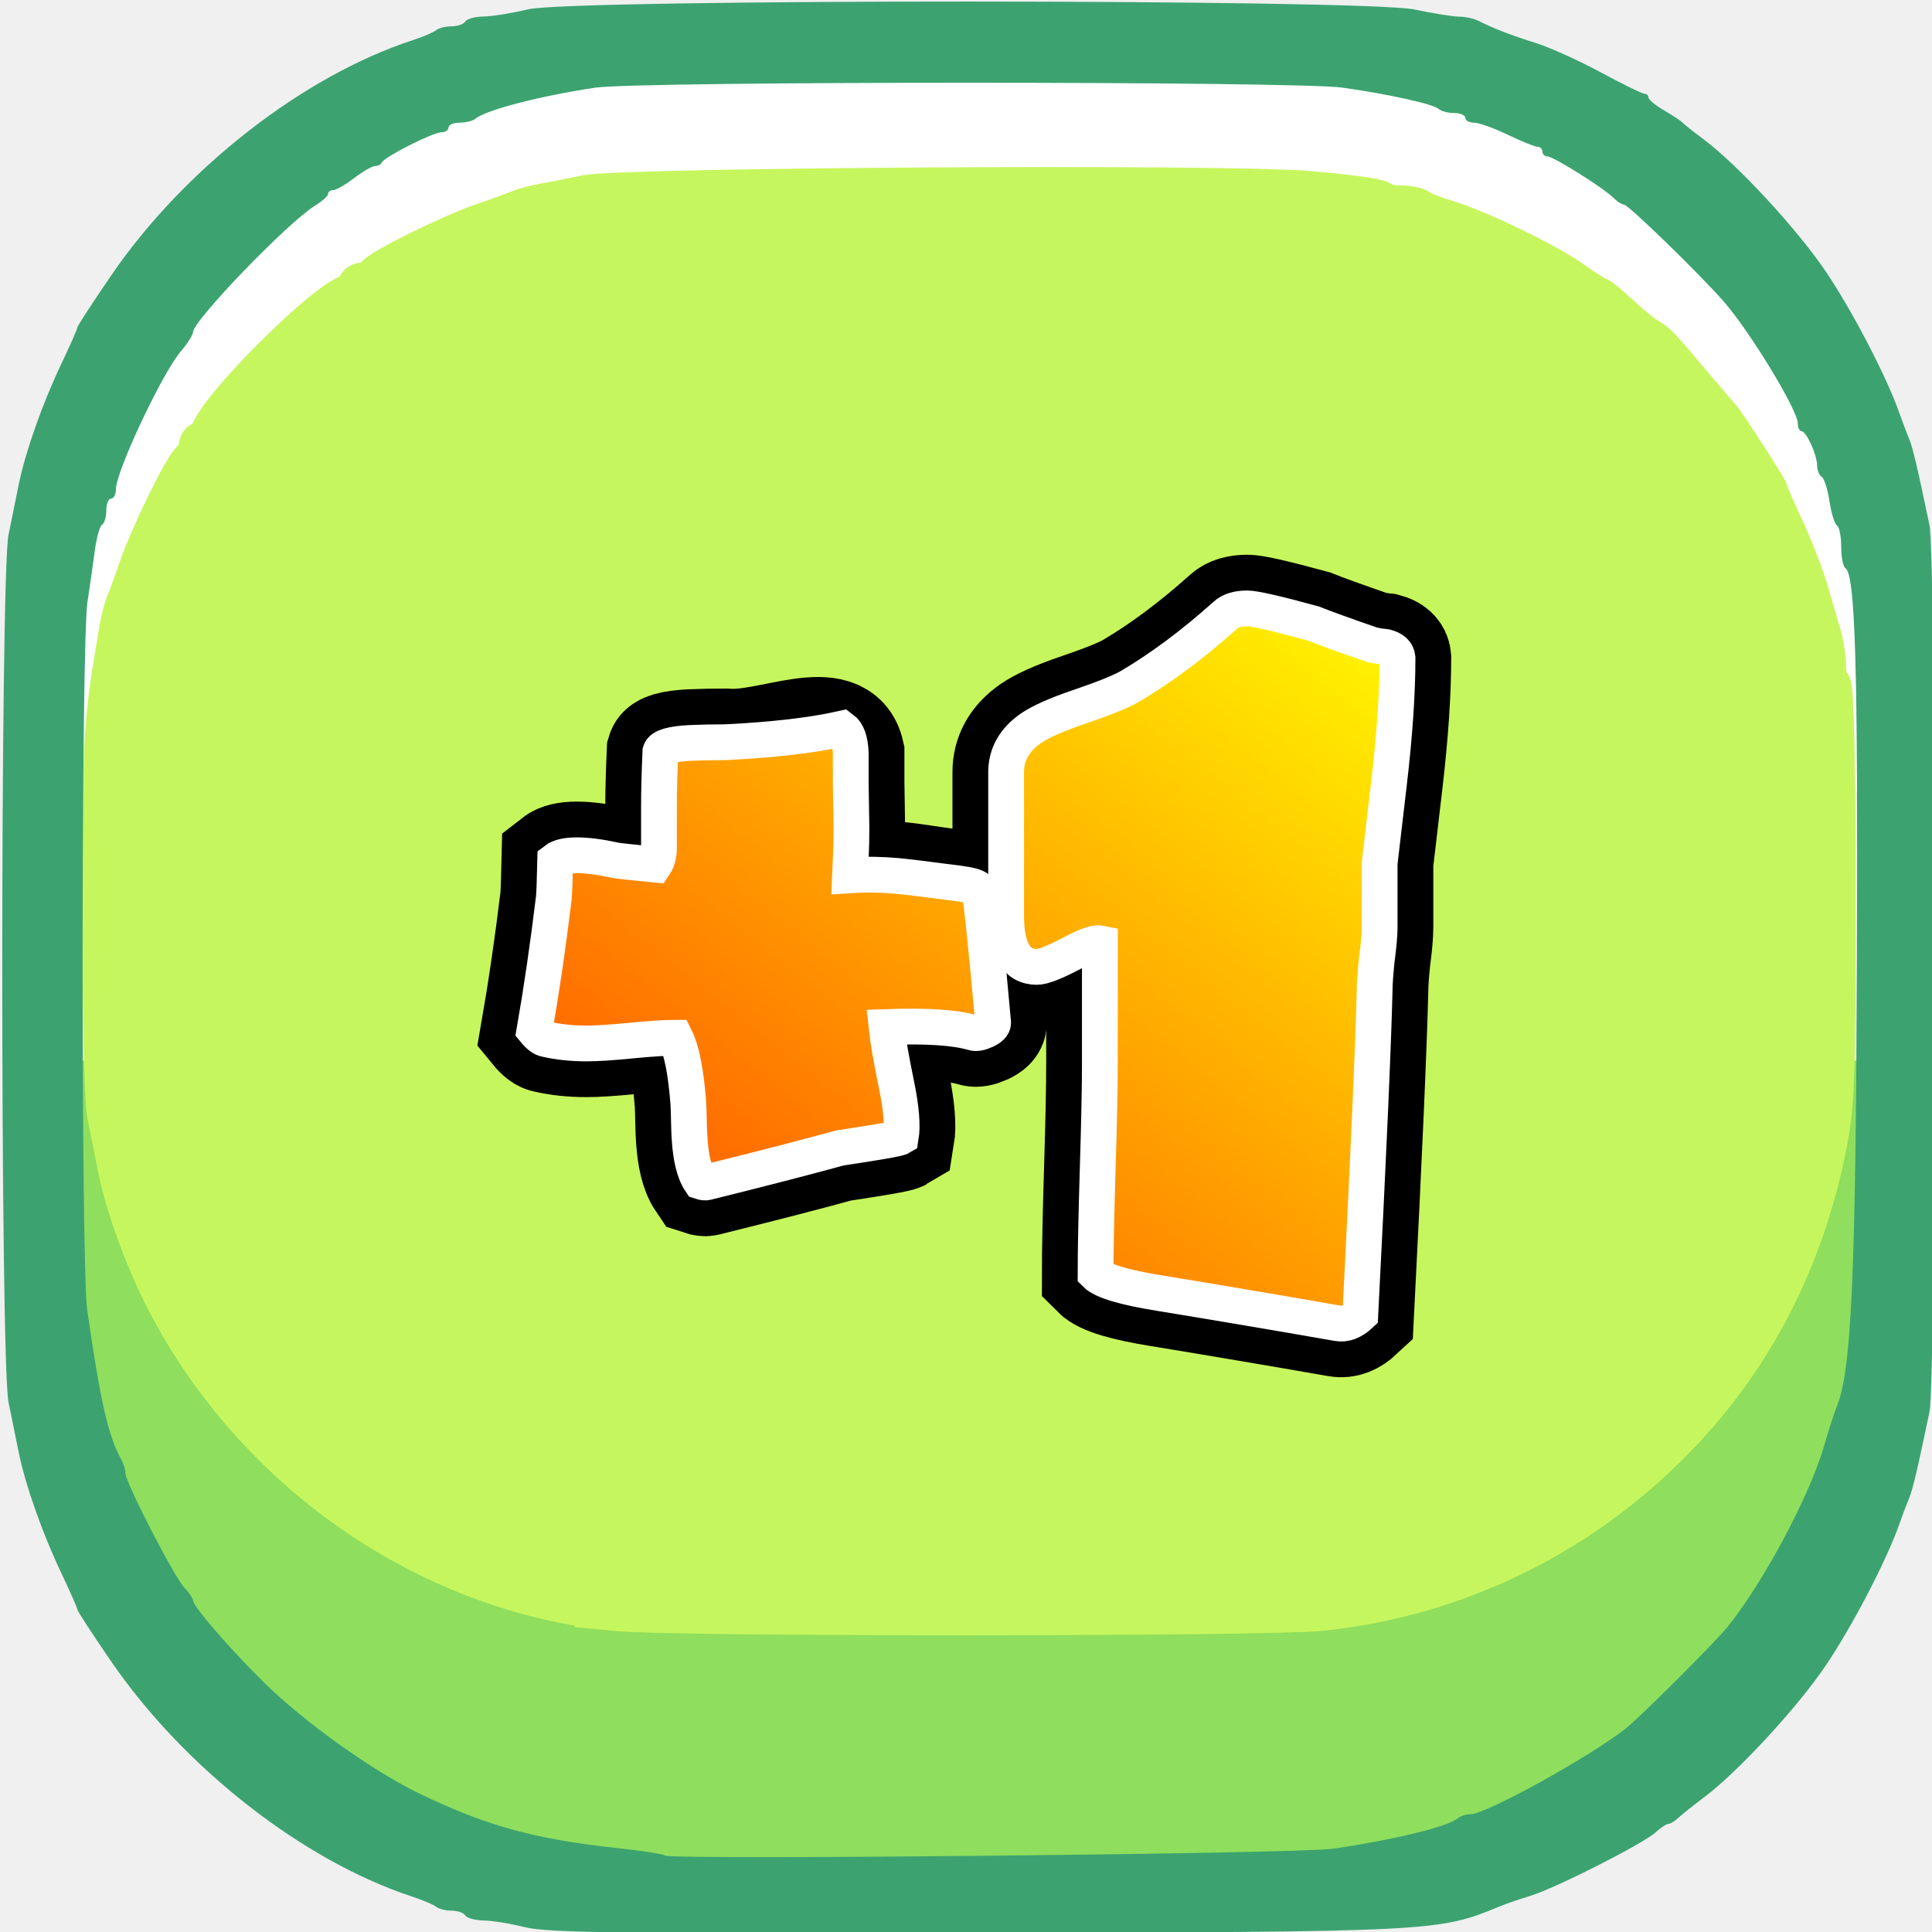
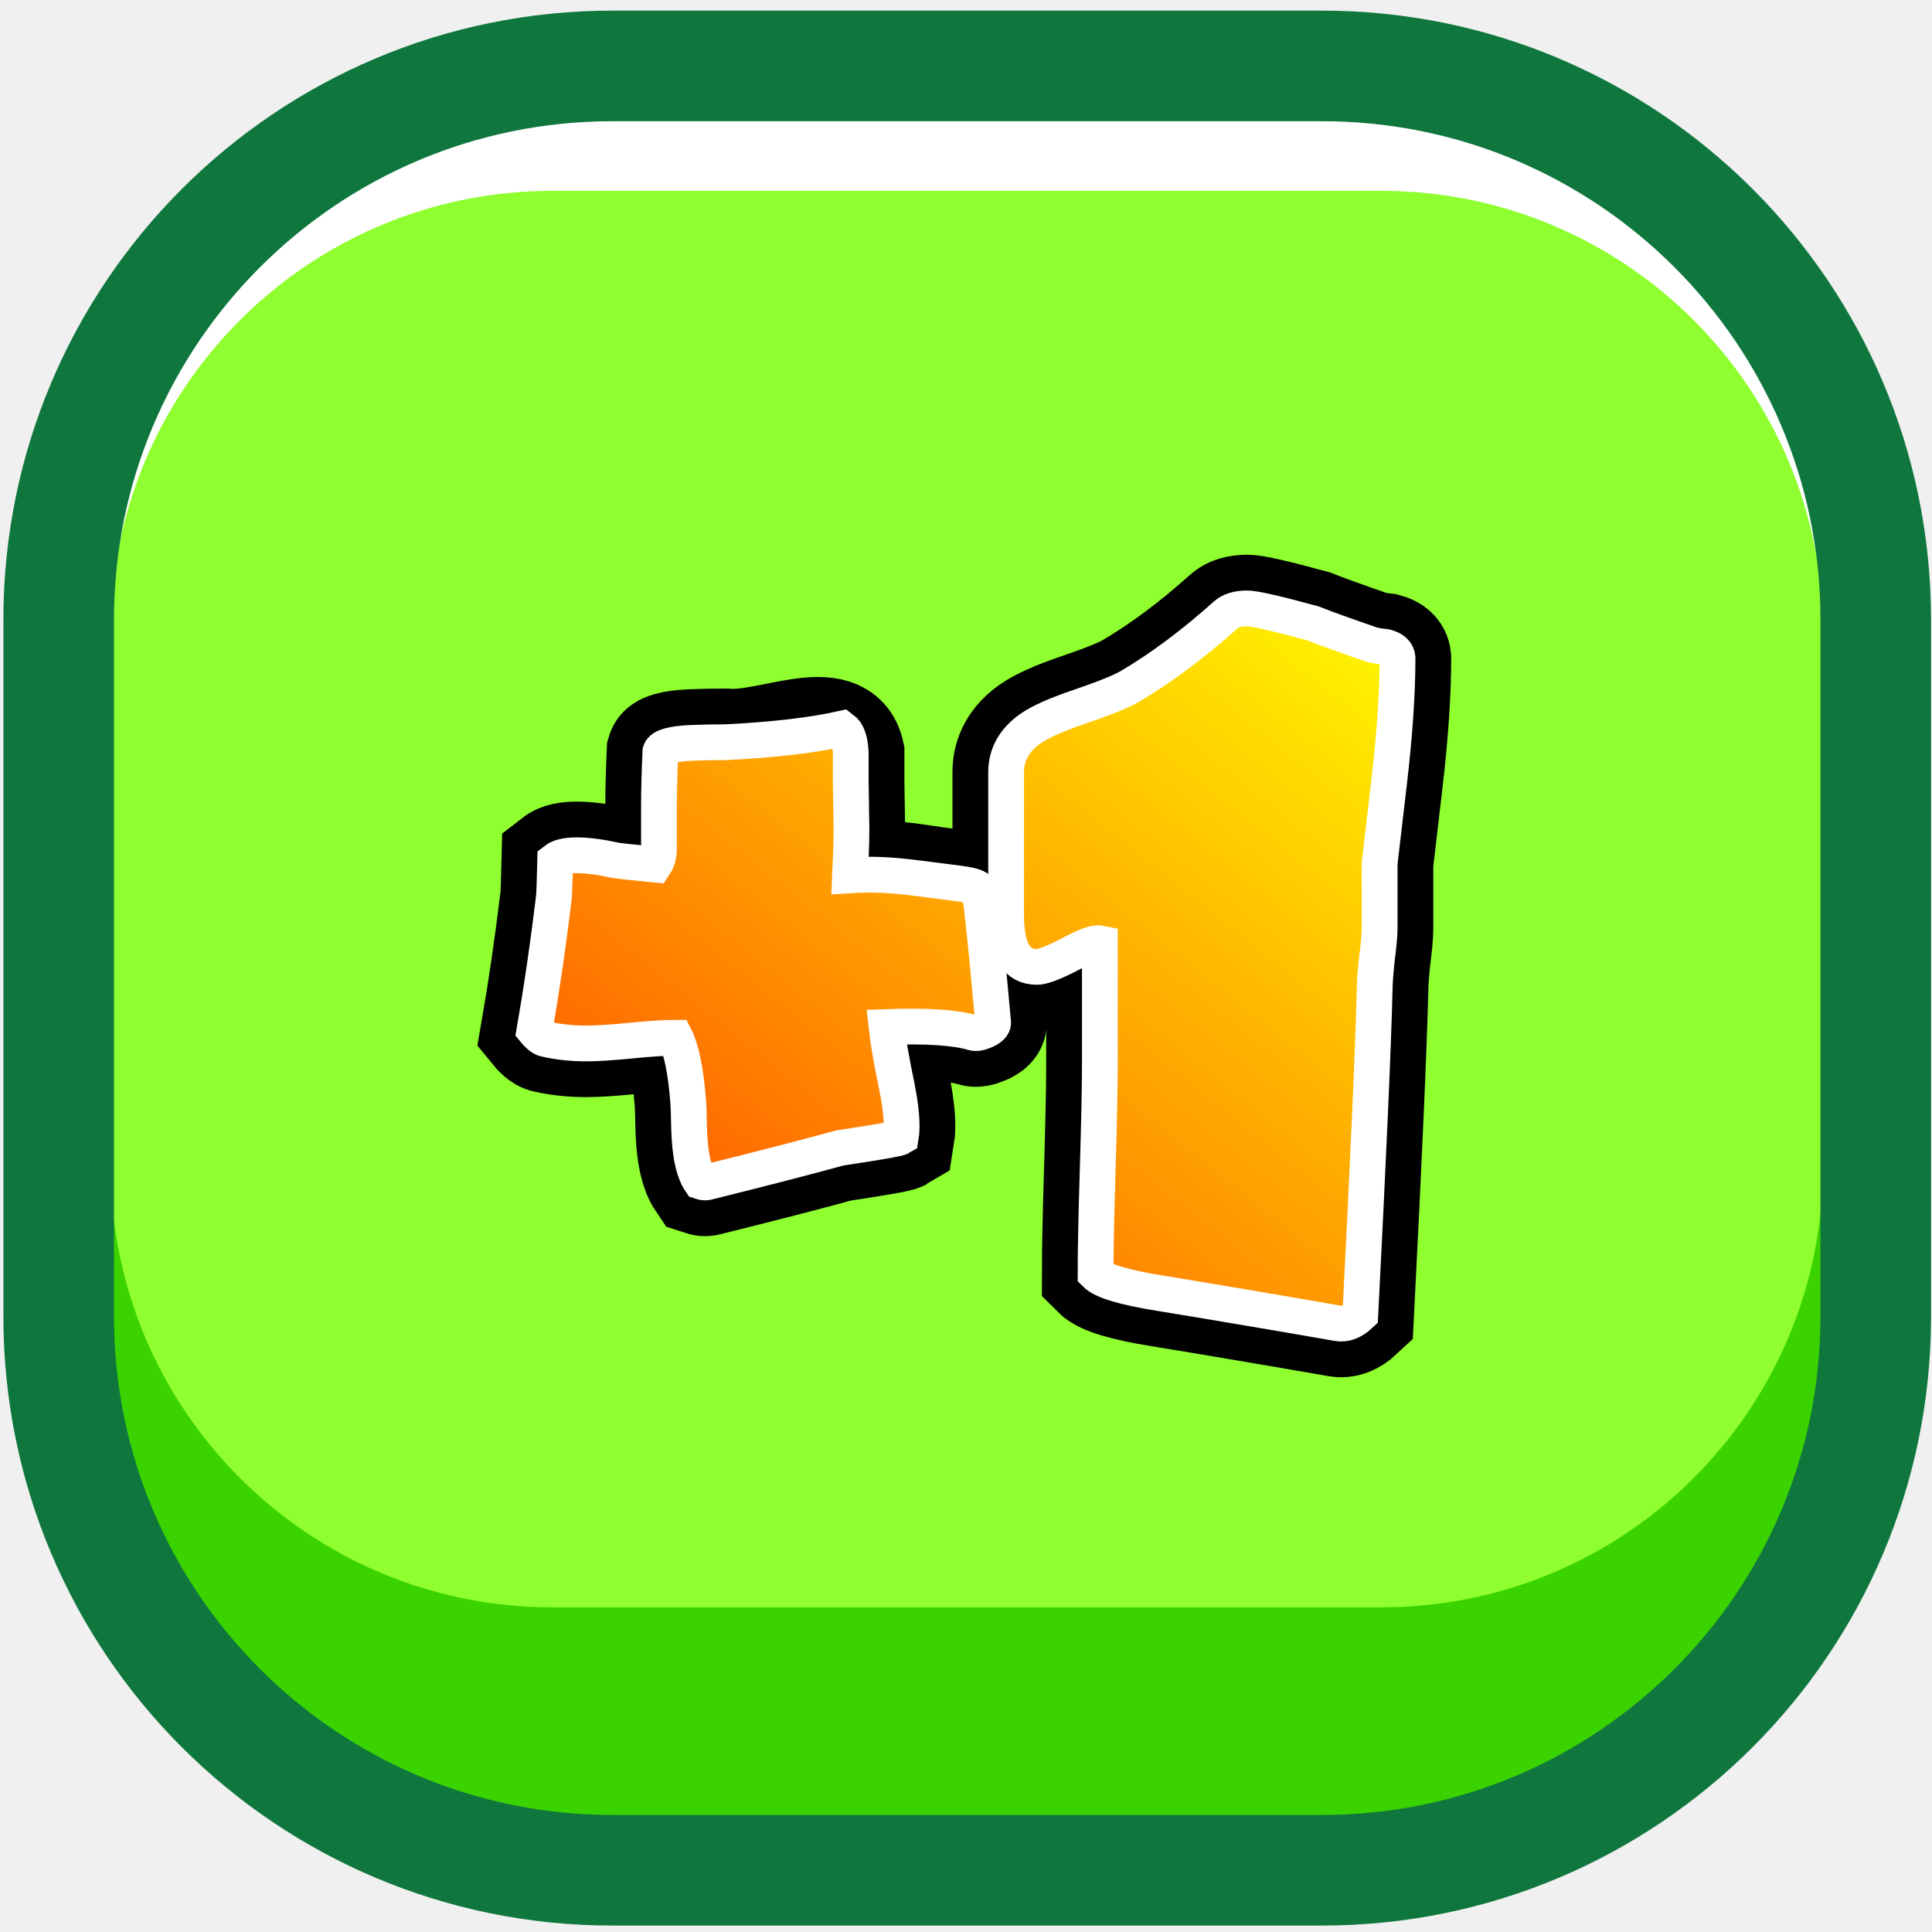
<svg xmlns="http://www.w3.org/2000/svg" xmlns:xlink="http://www.w3.org/1999/xlink" width="108" height="108" viewBox="0 0 28.575 28.575" version="1.1" id="svg8">
  <defs id="defs2">
    <linearGradient id="linearGradient2367">
      <stop style="stop-color:#ff6400;stop-opacity:1" offset="0" id="stop2363" />
      <stop style="stop-color:#ffff00;stop-opacity:1" offset="1" id="stop2365" />
    </linearGradient>
    <clipPath id="clipPath5063" clipPathUnits="userSpaceOnUse">
      <rect transform="matrix(0.9212228,-0.3890354,0.3236798,0.9461667,0,0)" y="204.52" x="62.99" height="44.055" width="97.085" id="rect5065" style="fill:#c7740a;fill-opacity:1;stroke-width:1.044" />
    </clipPath>
    <clipPath id="clipPath5142" clipPathUnits="userSpaceOnUse">
      <text xml:space="preserve" style="font-style:normal;font-weight:normal;font-size:175.246px;line-height:1.25;font-family:sans-serif;letter-spacing:0px;word-spacing:0px;display:inline;fill:#f7ca05;fill-opacity:1;stroke:none;stroke-width:4.381" x="137.679" y="243.148" id="text5146" transform="matrix(0.9130187,0.3979387,-0.4011647,0.9204204,0,0)">
        <tspan id="tspan5144" x="137.679" y="243.148" style="font-style:normal;font-variant:normal;font-weight:normal;font-stretch:normal;font-family:'BadaBoom BB';-inkscape-font-specification:'BadaBoom BB';fill:#f7ca05;fill-opacity:1;stroke-width:4.381">1</tspan>
      </text>
    </clipPath>
    <clipPath clipPathUnits="userSpaceOnUse" id="clipPath2351">
      <rect style="opacity:1;fill:#eeeeee;fill-opacity:1;stroke:#eeeeee;stroke-width:9.273;stroke-miterlimit:4;stroke-dasharray:none;stroke-opacity:1" id="rect2353" width="500.727" height="500.727" x="443.249" y="16.141" ry="184.167" />
    </clipPath>
    <linearGradient xlink:href="#linearGradient2367" id="linearGradient2369" x1="35.75" y1="64.25" x2="68.5" y2="23.25" gradientUnits="userSpaceOnUse" />
    <linearGradient xlink:href="#linearGradient2367" id="linearGradient2375" gradientUnits="userSpaceOnUse" x1="35.75" y1="64.25" x2="68.5" y2="23.25" />
    <linearGradient xlink:href="#linearGradient2367" id="linearGradient1005" gradientUnits="userSpaceOnUse" x1="35.75" y1="64.25" x2="68.5" y2="23.25" />
    <linearGradient xlink:href="#linearGradient2367" id="linearGradient1007" gradientUnits="userSpaceOnUse" x1="35.75" y1="64.25" x2="68.5" y2="23.25" />
    <linearGradient xlink:href="#linearGradient2367" id="linearGradient1009" gradientUnits="userSpaceOnUse" x1="35.75" y1="64.25" x2="68.5" y2="23.25" />
  </defs>
  <g id="layer1" transform="translate(0,-268.425)">
-     <g id="g923" transform="matrix(1.077595,0,0,1.077595,-1.061036,-21.72117)">
-       <path id="path881" d="M 1.45,280.115 H 27.081 v -4.256 l -2.853,-3.976 -4.116,-2.152 H 8.045 l -4.069,2.526 -2.292,3.414 z" style="fill:#ffffff;fill-opacity:1;stroke:none;stroke-width:0.265px;stroke-linecap:butt;stroke-linejoin:miter;stroke-opacity:1" />
-       <path id="path883" d="m 1.263,283.81 v 5.005 l 2.245,3.929 3.976,2.339 h 13.143 l 4.069,-2.385 1.871,-3.414 0.234,-5.472 z" style="fill:#8fde5d;fill-opacity:1;stroke:none;stroke-width:0.265px;stroke-linecap:butt;stroke-linejoin:miter;stroke-opacity:1" />
-       <path transform="matrix(0.2645833,0,0,0.2645833,0,268.425)" id="path861" d="M 35.712,86.744 C 25.856,85.8 16.719,79.424 12.138,70.295 11.119,68.263 10.165,65.6 9.794,63.746 9.642,62.99 9.398,61.772 9.252,61.039 c -0.161,-0.806 -0.263,-5.049 -0.257,-10.75 0.009,-9.262 0.029,-9.586 0.897,-14.668 0.07,-0.412 0.224,-0.975 0.342,-1.25 0.117,-0.275 0.405,-1.062 0.638,-1.75 0.576,-1.695 2.338,-5.292 2.766,-5.648 0.191,-0.159 0.348,-0.444 0.348,-0.633 0,-0.189 0.094,-0.344 0.21,-0.344 0.115,0 0.327,-0.253 0.469,-0.562 0.692,-1.501 5.507,-6.316 7.008,-7.008 0.309,-0.143 0.562,-0.354 0.562,-0.469 0,-0.115 0.155,-0.21 0.344,-0.21 0.189,0 0.474,-0.156 0.633,-0.348 0.356,-0.429 3.952,-2.191 5.648,-2.766 0.688,-0.234 1.475,-0.521 1.75,-0.638 0.275,-0.117 0.894,-0.282 1.375,-0.365 0.481,-0.083 1.438,-0.271 2.125,-0.416 1.887,-0.399 32.832,-0.583 37.375,-0.222 1.994,0.158 3.732,0.393 3.862,0.522 0.131,0.129 0.586,0.234 1.012,0.234 0.426,0 0.882,0.093 1.012,0.207 0.131,0.114 0.744,0.356 1.363,0.538 1.642,0.484 5.192,2.197 6.563,3.166 0.653,0.462 1.249,0.839 1.323,0.839 0.074,0 0.59,0.422 1.146,0.938 0.556,0.516 1.198,1.043 1.427,1.171 0.5,0.281 0.55,0.334 2.289,2.391 0.755,0.894 1.43,1.681 1.5,1.75 0.235,0.232 2.502,3.743 2.502,3.875 0,0.072 0.378,0.945 0.84,1.94 0.462,0.995 1.035,2.484 1.273,3.309 0.238,0.825 0.535,1.845 0.66,2.268 0.125,0.422 0.227,1.119 0.227,1.548 0,0.429 0.113,0.85 0.25,0.935 0.16,0.099 0.25,4.01 0.25,10.913 0,9.722 -0.047,10.991 -0.493,13.177 -1.432,7.026 -4.888,12.856 -10.257,17.305 -4.554,3.773 -10.132,6.116 -15.988,6.717 -2.884,0.296 -33.467,0.305 -36.536,0.011 z" style="opacity:1;fill:#c6f65d;fill-opacity:1;stroke:#c6f65d;stroke-width:2;stroke-miterlimit:4;stroke-dasharray:none;stroke-dashoffset:20;stroke-opacity:1" />
-       <path transform="matrix(0.2645833,0,0,0.2645833,0,268.425)" id="path865" d="m 30.986,103.113 c -0.756,-0.19 -1.734,-0.351 -2.173,-0.356 -0.439,-0.006 -0.867,-0.123 -0.952,-0.261 -0.085,-0.138 -0.407,-0.25 -0.715,-0.25 -0.308,0 -0.667,-0.089 -0.798,-0.199 -0.131,-0.109 -0.688,-0.346 -1.238,-0.527 C 19.454,99.666 13.283,94.846 9.488,89.319 8.524,87.916 7.736,86.705 7.736,86.629 c 0,-0.076 -0.387,-0.953 -0.859,-1.948 -0.963,-2.029 -1.834,-4.498 -2.18,-6.184 -0.127,-0.619 -0.367,-1.8 -0.534,-2.625 -0.432,-2.141 -0.432,-42.859 0,-45 0.166,-0.825 0.407,-2.006 0.534,-2.625 0.346,-1.686 1.217,-4.155 2.18,-6.184 0.472,-0.995 0.859,-1.872 0.859,-1.948 0,-0.076 0.801,-1.307 1.78,-2.734 C 13.281,11.888 19.452,7.077 25.111,5.222 c 0.55,-0.18 1.107,-0.417 1.238,-0.527 0.131,-0.109 0.49,-0.199 0.798,-0.199 0.308,0 0.63,-0.113 0.715,-0.25 0.085,-0.138 0.513,-0.254 0.952,-0.259 0.439,-0.005 1.473,-0.172 2.298,-0.371 2.255,-0.544 43.425,-0.536 46,0.009 0.962,0.204 2.005,0.371 2.316,0.371 0.311,0 0.761,0.099 1,0.221 0.775,0.394 1.658,0.735 2.981,1.151 0.713,0.224 2.223,0.907 3.356,1.518 1.133,0.611 2.152,1.11 2.266,1.11 0.114,0 0.207,0.088 0.207,0.196 0,0.108 0.366,0.409 0.812,0.669 0.447,0.26 0.869,0.538 0.938,0.618 0.069,0.08 0.573,0.48 1.122,0.889 1.764,1.317 4.879,4.694 6.348,6.882 1.372,2.044 3.123,5.408 3.772,7.247 0.17,0.481 0.403,1.1 0.519,1.375 0.196,0.467 0.42,1.413 1.065,4.5 0.359,1.718 0.359,44.282 0,46 -0.645,3.087 -0.869,4.033 -1.065,4.5 -0.115,0.275 -0.349,0.894 -0.519,1.375 -0.648,1.839 -2.399,5.202 -3.772,7.247 -1.468,2.186 -4.581,5.561 -6.348,6.883 -0.548,0.41 -1.145,0.886 -1.327,1.058 -0.182,0.172 -0.414,0.312 -0.515,0.312 -0.102,0 -0.403,0.2 -0.67,0.445 -0.635,0.583 -5.204,2.899 -6.485,3.287 -0.55,0.166 -1.253,0.407 -1.562,0.535 -3.209,1.327 -3.314,1.332 -27.188,1.391 -18.038,0.044 -22.248,-0.008 -23.375,-0.292 z m 41.875,-4.077 c 3.174,-0.463 5.994,-1.151 6.487,-1.583 0.131,-0.114 0.425,-0.208 0.654,-0.208 0.795,0 6.083,-2.913 8.02,-4.418 0.752,-0.585 4.686,-4.51 5.343,-5.332 1.878,-2.35 4.241,-6.791 4.987,-9.375 0.238,-0.825 0.528,-1.725 0.643,-2 0.771,-1.84 0.993,-6.72 1.054,-23.125 0.057,-15.315 -0.083,-20.078 -0.601,-20.398 -0.117,-0.073 -0.213,-0.569 -0.213,-1.102 0,-0.534 -0.1,-1.032 -0.221,-1.107 -0.122,-0.075 -0.297,-0.642 -0.389,-1.259 -0.093,-0.617 -0.274,-1.188 -0.404,-1.268 -0.13,-0.08 -0.236,-0.342 -0.236,-0.581 0,-0.547 -0.562,-1.781 -0.812,-1.783 -0.103,-0.001 -0.188,-0.177 -0.188,-0.391 0,-0.694 -2.48,-4.777 -3.853,-6.343 -1.248,-1.424 -4.945,-5.017 -5.162,-5.017 -0.11,0 -0.358,-0.158 -0.551,-0.352 -0.516,-0.516 -3.116,-2.148 -3.422,-2.148 -0.144,0 -0.262,-0.113 -0.262,-0.25 0,-0.138 -0.113,-0.25 -0.251,-0.25 -0.138,0 -0.834,-0.281 -1.547,-0.625 -0.713,-0.344 -1.5,-0.625 -1.749,-0.625 -0.249,0 -0.453,-0.113 -0.453,-0.25 0,-0.138 -0.259,-0.25 -0.575,-0.25 -0.316,0 -0.682,-0.097 -0.812,-0.215 -0.282,-0.255 -2.555,-0.758 -4.987,-1.104 -2.389,-0.339 -36.453,-0.338 -38.75,0.002 -2.843,0.42 -5.689,1.158 -6.237,1.618 -0.131,0.109 -0.496,0.199 -0.812,0.199 -0.316,0 -0.575,0.113 -0.575,0.25 0,0.138 -0.17,0.25 -0.377,0.25 -0.432,0 -2.956,1.28 -3.082,1.562 -0.046,0.103 -0.204,0.188 -0.351,0.188 -0.147,0 -0.637,0.281 -1.087,0.625 -0.451,0.344 -0.939,0.625 -1.086,0.625 -0.147,0 -0.267,0.088 -0.267,0.196 0,0.108 -0.309,0.386 -0.688,0.619 -1.393,0.857 -6.312,5.959 -6.313,6.547 -1.68e-4,0.144 -0.284,0.592 -0.63,0.995 -0.964,1.121 -3.37,6.229 -3.37,7.155 0,0.269 -0.113,0.488 -0.25,0.488 -0.138,0 -0.25,0.275 -0.25,0.61 0,0.336 -0.098,0.671 -0.218,0.745 -0.12,0.074 -0.288,0.671 -0.375,1.327 -0.086,0.656 -0.26,1.868 -0.386,2.693 -0.324,2.121 -0.336,34.454 -0.014,36.702 0.673,4.692 1.095,6.557 1.75,7.732 0.133,0.239 0.239,0.576 0.236,0.75 -0.009,0.453 2.513,5.355 3.053,5.934 0.249,0.267 0.453,0.564 0.453,0.658 0,0.312 1.841,2.443 3.687,4.269 2.059,2.035 5.655,4.605 8.063,5.761 3.531,1.695 5.959,2.36 10.358,2.835 1.228,0.133 2.293,0.301 2.366,0.374 0.241,0.241 32.855,-0.088 34.652,-0.35 z" style="opacity:1;fill:#3ca370;fill-opacity:1;stroke:none;stroke-width:1.5;stroke-miterlimit:4;stroke-dasharray:none;stroke-dashoffset:20;stroke-opacity:1" />
-     </g>
+     <path style="fill:#ffffff;fill-opacity:1;stroke:none;stroke-width:0.312px;stroke-linecap:butt;stroke-linejoin:miter;stroke-opacity:1" d="M 0.501,282.378 H 28.121 v -5.508 l -3.074,-5.145 -4.435,-2.784 H 7.608 l -4.385,3.269 -2.47,4.419 z" id="path881" />
+     <path style="fill:#3bd300;fill-opacity:1;stroke:none;stroke-width:0.305px;stroke-linecap:butt;stroke-linejoin:miter;stroke-opacity:1" d="m 0.3,282.325 v 6.186 l 2.419,4.856 4.284,2.891 H 21.166 l 4.385,-2.948 2.016,-4.22 0.252,-6.764 z" id="path883" />
+     <rect ry="6.53" y="271.248" x="1.636" height="20.95" width="25.327" id="rect840" style="opacity:1;fill:#8fff2f;fill-opacity:1;stroke:none;stroke-width:2.046;stroke-miterlimit:4;stroke-dasharray:none;stroke-dashoffset:20;stroke-opacity:1" />
+     <rect style="opacity:1;fill:none;fill-opacity:1;stroke:#0f773e;stroke-width:1.636;stroke-miterlimit:4;stroke-dasharray:none;stroke-dashoffset:20;stroke-opacity:1" id="rect838" width="26.875" height="26.687" x="0.868" y="269.4" ry="8.191" />
    <g id="g2386" style="font-style:normal;font-weight:normal;font-size:40px;line-height:1.25;font-family:sans-serif;letter-spacing:0px;word-spacing:0px;fill:url(#linearGradient2369);fill-opacity:1;stroke:#000000;stroke-width:6;stroke-miterlimit:4;stroke-dasharray:none;stroke-dashoffset:20;stroke-opacity:1" transform="matrix(0.2645833,0,0,0.2645833,2.007361,270.2477)" aria-label="+1">
      <path id="path2382" style="font-style:normal;font-variant:normal;font-weight:normal;font-stretch:normal;font-family:junebug;-inkscape-font-specification:junebug;fill:url(#linearGradient2375);fill-opacity:1;stroke:#000000;stroke-width:6;stroke-miterlimit:4;stroke-dasharray:none;stroke-dashoffset:20;stroke-opacity:1" d="m 47.93,50.281 c 0,0.16 -0.147,0.307 -0.44,0.44 -0.293,0.133 -0.52,0.173 -0.68,0.12 -0.987,-0.293 -2.6,-0.4 -4.84,-0.32 0.08,0.747 0.267,1.827 0.56,3.24 0.267,1.307 0.347,2.28 0.24,2.92 -0.133,0.08 -1.267,0.28 -3.4,0.6 -1.947,0.533 -4.427,1.173 -7.44,1.92 -0.08,0.027 -0.2,0.013 -0.36,-0.04 -0.76,-1.12 -0.602,-3.366 -0.68,-4.4 -0.133,-1.733 -0.373,-2.947 -0.72,-3.64 -0.56,0 -1.387,0.053 -2.48,0.16 -1.093,0.107 -1.92,0.16 -2.48,0.16 -0.827,0 -1.587,-0.08 -2.28,-0.24 -0.187,-0.027 -0.4,-0.187 -0.64,-0.48 0.4,-2.293 0.76,-4.76 1.08,-7.4 0.027,-0.24 0.053,-0.947 0.08,-2.12 0.24,-0.187 0.64,-0.28 1.2,-0.28 0.587,0 1.307,0.093 2.16,0.28 0.107,0.027 0.84,0.107 2.2,0.24 0.16,-0.24 0.24,-0.547 0.24,-0.92 v -2.4 c 0,-0.8 0.027,-1.8 0.08,-3 0.08,-0.267 0.64,-0.427 1.68,-0.48 0.64,-0.027 1.293,-0.04 1.96,-0.04 2.443,0.23 6.433,-1.941 7,0.6 v 0.8 0.84 l 0.04,2.56 c 0,0.56 -0.013,1.133 -0.04,1.72 l -0.04,0.92 h 1.16 c 1.294,-0.14 2.593,0.164 4.16,0.36 0.48,0.053 0.867,0.107 1.16,0.16 0.48,0.08 0.733,0.2 0.76,0.36 0.133,0.747 0.387,3.2 0.76,7.36 z" />
      <path id="path2384" style="font-style:normal;font-variant:normal;font-weight:normal;font-stretch:normal;font-family:junebug;-inkscape-font-specification:junebug;fill:url(#linearGradient2375);fill-opacity:1;stroke:#000000;stroke-width:6;stroke-miterlimit:4;stroke-dasharray:none;stroke-dashoffset:20;stroke-opacity:1" d="m 70.536,29.881 q 0,2.96 -0.48,7.04 l -0.52,4.44 v 3.6 q 0,0.6 -0.16,1.8 -0.12,1.16 -0.12,1.72 -0.12,4.8 -0.8,18.12 -0.64,0.6 -1.28,0.48 -5.04,-0.88 -9.92,-1.68 -3,-0.48 -3.6,-1.08 0,-1.96 0.12,-5.88 0.12,-3.92 0.12,-5.88 v -6.72 q -0.4,-0.08 -1.72,0.64 -1.32,0.68 -1.8,0.68 -1.72,0 -1.72,-2.88 v -8 q 0,-1.48 1.36,-2.44 0.8,-0.56 2.68,-1.2 2.12,-0.72 2.88,-1.16 2.64,-1.56 5.36,-4 0.4,-0.36 1.2,-0.36 0.6,0 3.68,0.84 1,0.4 3.32,1.2 0.36,0.08 0.76,0.12 0.6,0.16 0.64,0.6 z" />
    </g>
    <g aria-label="+1" transform="matrix(0.2645833,0,0,0.2645833,2.007361,270.2477)" style="font-style:normal;font-weight:normal;font-size:40px;line-height:1.25;font-family:sans-serif;letter-spacing:0px;word-spacing:0px;fill:url(#linearGradient1009);fill-opacity:1;stroke:#ffffff;stroke-width:2;stroke-miterlimit:4;stroke-dasharray:none;stroke-dashoffset:20;stroke-opacity:1" id="flowRoot2355">
      <path d="m 47.93,50.281 c 0,0.16 -0.147,0.307 -0.44,0.44 -0.293,0.133 -0.52,0.173 -0.68,0.12 -0.987,-0.293 -2.6,-0.4 -4.84,-0.32 0.08,0.747 0.267,1.827 0.56,3.24 0.267,1.307 0.347,2.28 0.24,2.92 -0.133,0.08 -1.267,0.28 -3.4,0.6 -1.947,0.533 -4.427,1.173 -7.44,1.92 -0.08,0.027 -0.2,0.013 -0.36,-0.04 -0.76,-1.12 -0.602,-3.366 -0.68,-4.4 -0.133,-1.733 -0.373,-2.947 -0.72,-3.64 -0.56,0 -1.387,0.053 -2.48,0.16 -1.093,0.107 -1.92,0.16 -2.48,0.16 -0.827,0 -1.587,-0.08 -2.28,-0.24 -0.187,-0.027 -0.4,-0.187 -0.64,-0.48 0.4,-2.293 0.76,-4.76 1.08,-7.4 0.027,-0.24 0.053,-0.947 0.08,-2.12 0.24,-0.187 0.64,-0.28 1.2,-0.28 0.587,0 1.307,0.093 2.16,0.28 0.107,0.027 0.84,0.107 2.2,0.24 0.16,-0.24 0.24,-0.547 0.24,-0.92 v -2.4 c 0,-0.8 0.027,-1.8 0.08,-3 0.08,-0.267 0.64,-0.427 1.68,-0.48 0.64,-0.027 1.293,-0.04 1.96,-0.04 2.693,-0.133 4.867,-0.387 6.52,-0.76 0.293,0.213 0.453,0.667 0.48,1.36 v 0.8 0.84 l 0.04,2.56 c 0,0.56 -0.013,1.133 -0.04,1.72 l -0.04,0.92 c 1.978,-0.125 3.228,0.098 5.32,0.36 0.48,0.053 0.867,0.107 1.16,0.16 0.48,0.08 0.733,0.2 0.76,0.36 0.133,0.747 0.387,3.2 0.76,7.36 z" style="font-style:normal;font-variant:normal;font-weight:normal;font-stretch:normal;font-family:junebug;-inkscape-font-specification:junebug;fill:url(#linearGradient1005);fill-opacity:1;stroke:#ffffff;stroke-width:2;stroke-miterlimit:4;stroke-dasharray:none;stroke-dashoffset:20;stroke-opacity:1" id="path2377" />
      <path d="m 70.536,29.881 q 0,2.96 -0.48,7.04 l -0.52,4.44 v 3.6 q 0,0.6 -0.16,1.8 -0.12,1.16 -0.12,1.72 -0.12,4.8 -0.8,18.12 -0.64,0.6 -1.28,0.48 -5.04,-0.88 -9.92,-1.68 -3,-0.48 -3.6,-1.08 0,-1.96 0.12,-5.88 0.12,-3.92 0.12,-5.88 v -6.72 q -0.4,-0.08 -1.72,0.64 -1.32,0.68 -1.8,0.68 -1.72,0 -1.72,-2.88 v -8 q 0,-1.48 1.36,-2.44 0.8,-0.56 2.68,-1.2 2.12,-0.72 2.88,-1.16 2.64,-1.56 5.36,-4 0.4,-0.36 1.2,-0.36 0.6,0 3.68,0.84 1,0.4 3.32,1.2 0.36,0.08 0.76,0.12 0.6,0.16 0.64,0.6 z" style="font-style:normal;font-variant:normal;font-weight:normal;font-stretch:normal;font-family:junebug;-inkscape-font-specification:junebug;fill:url(#linearGradient1007);fill-opacity:1;stroke:#ffffff;stroke-width:2;stroke-miterlimit:4;stroke-dasharray:none;stroke-dashoffset:20;stroke-opacity:1" id="path2379" />
    </g>
  </g>
</svg>
